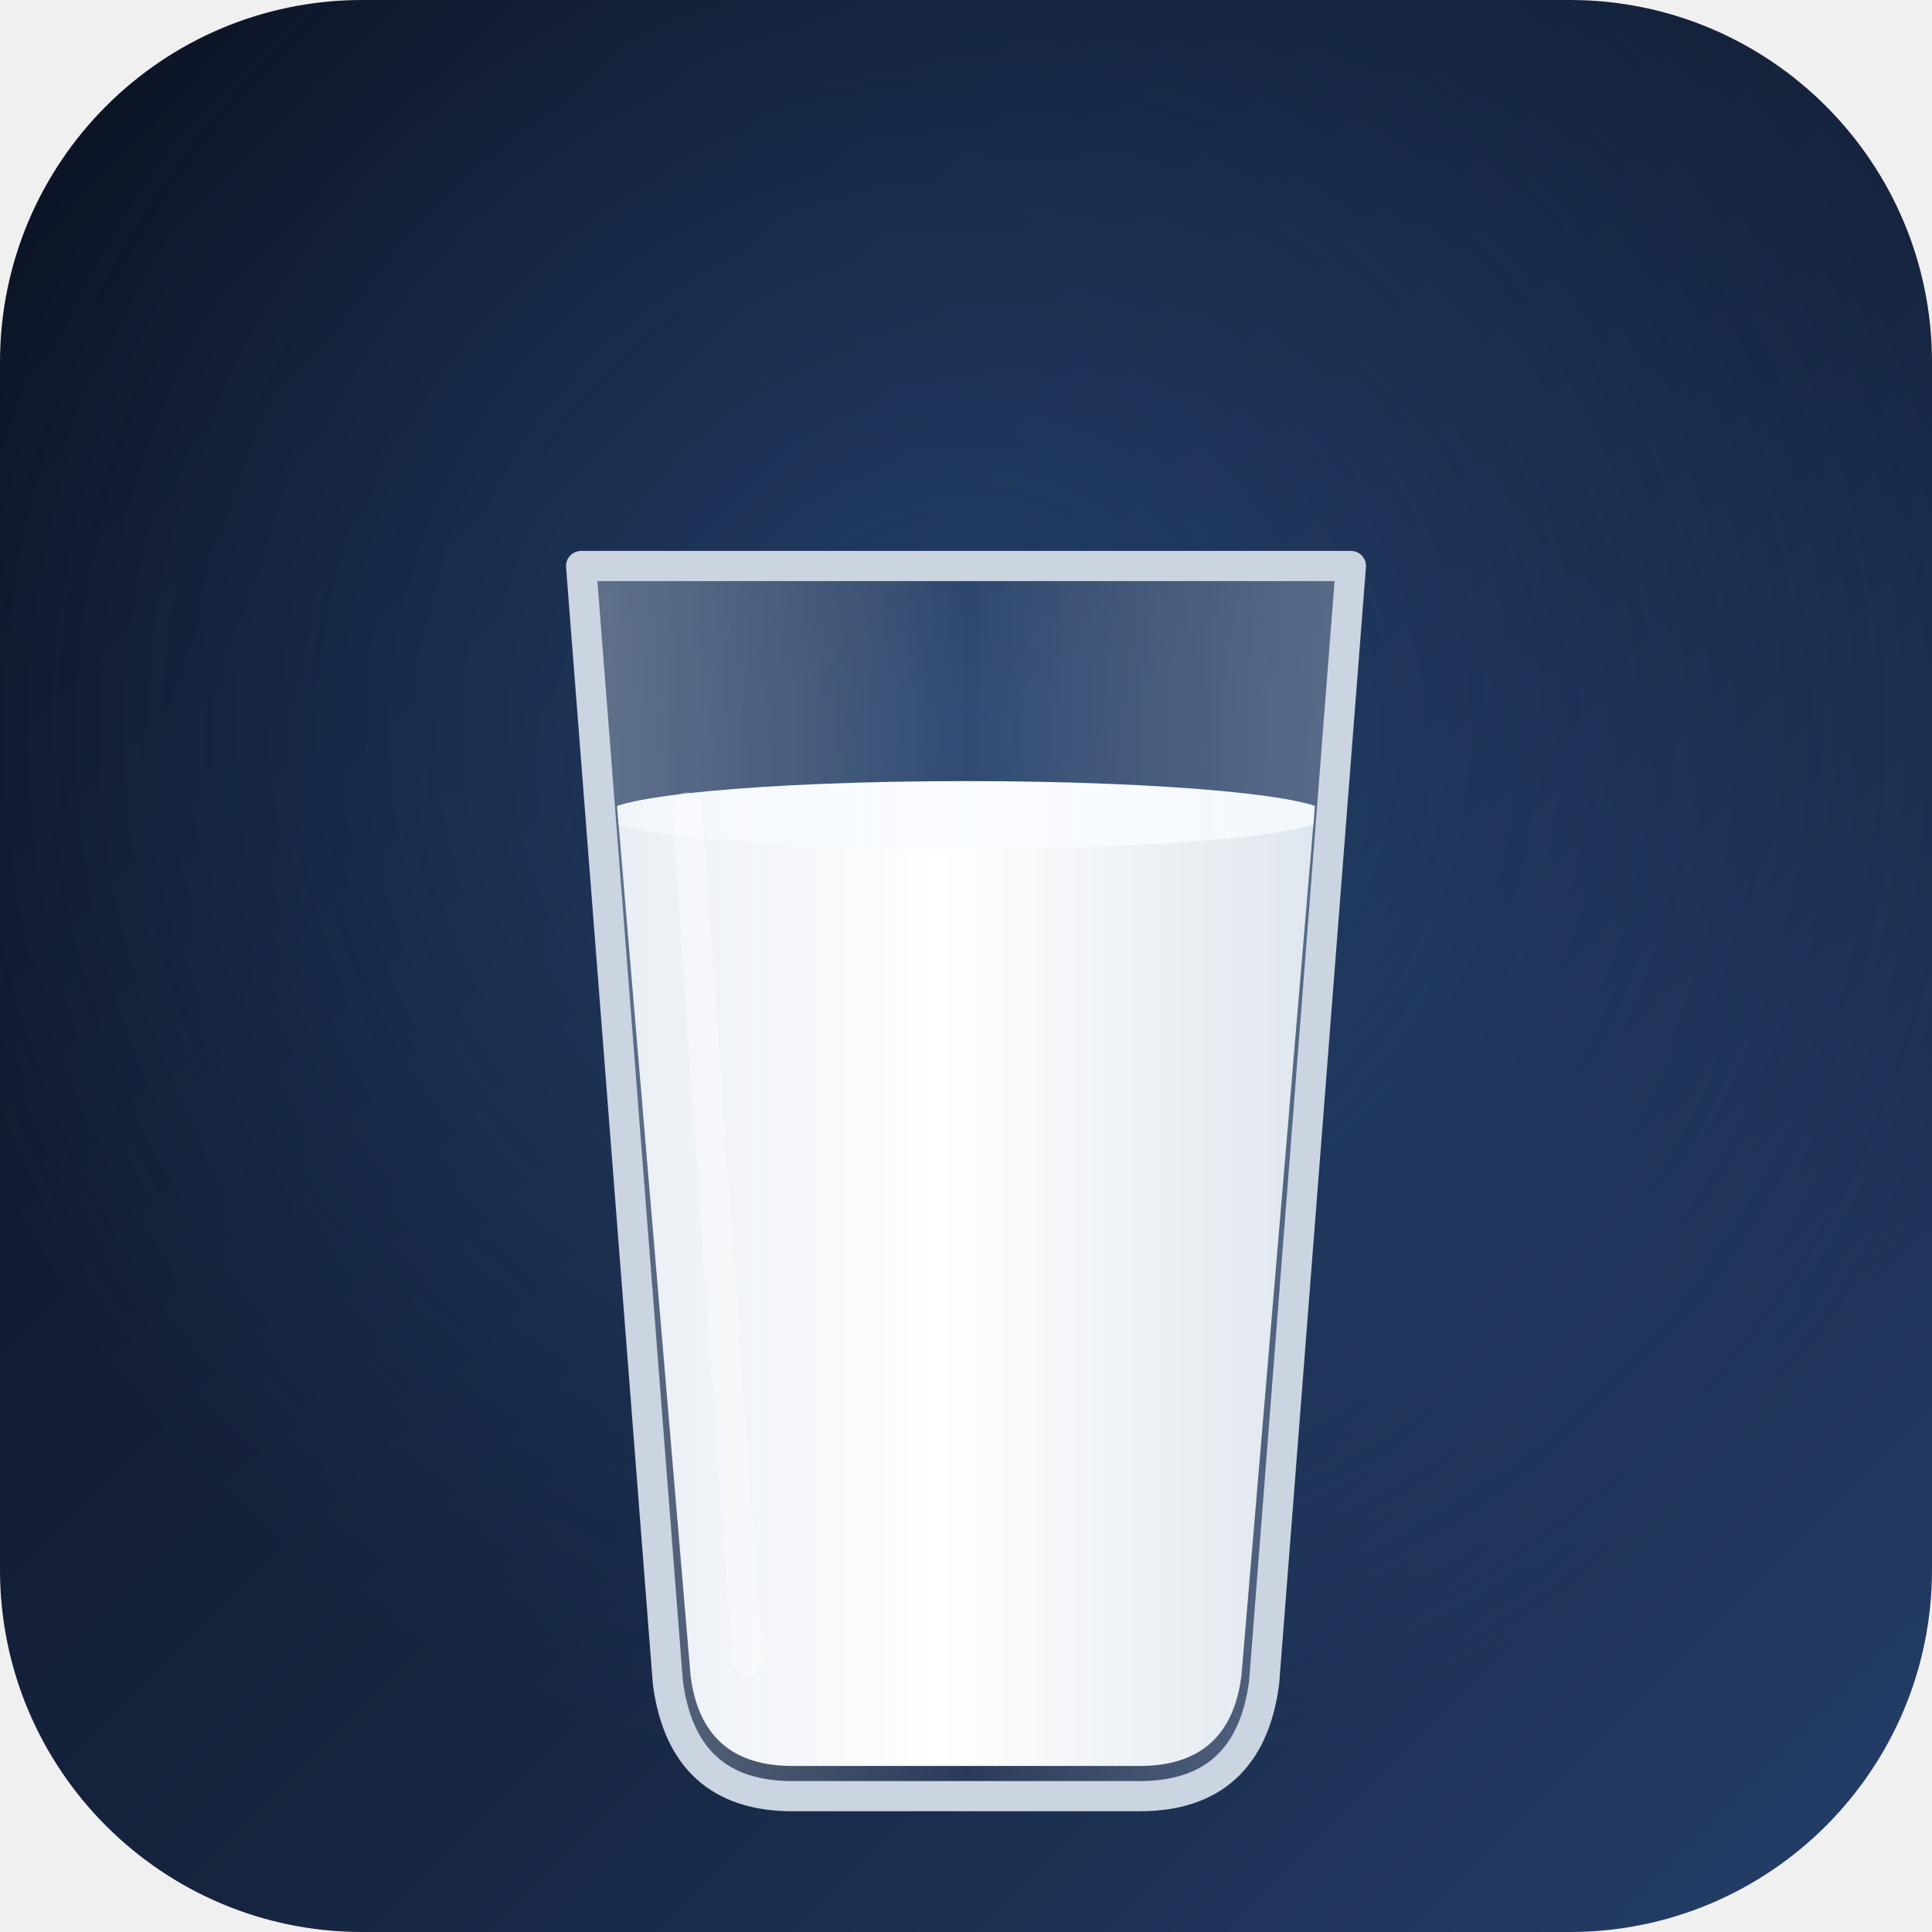
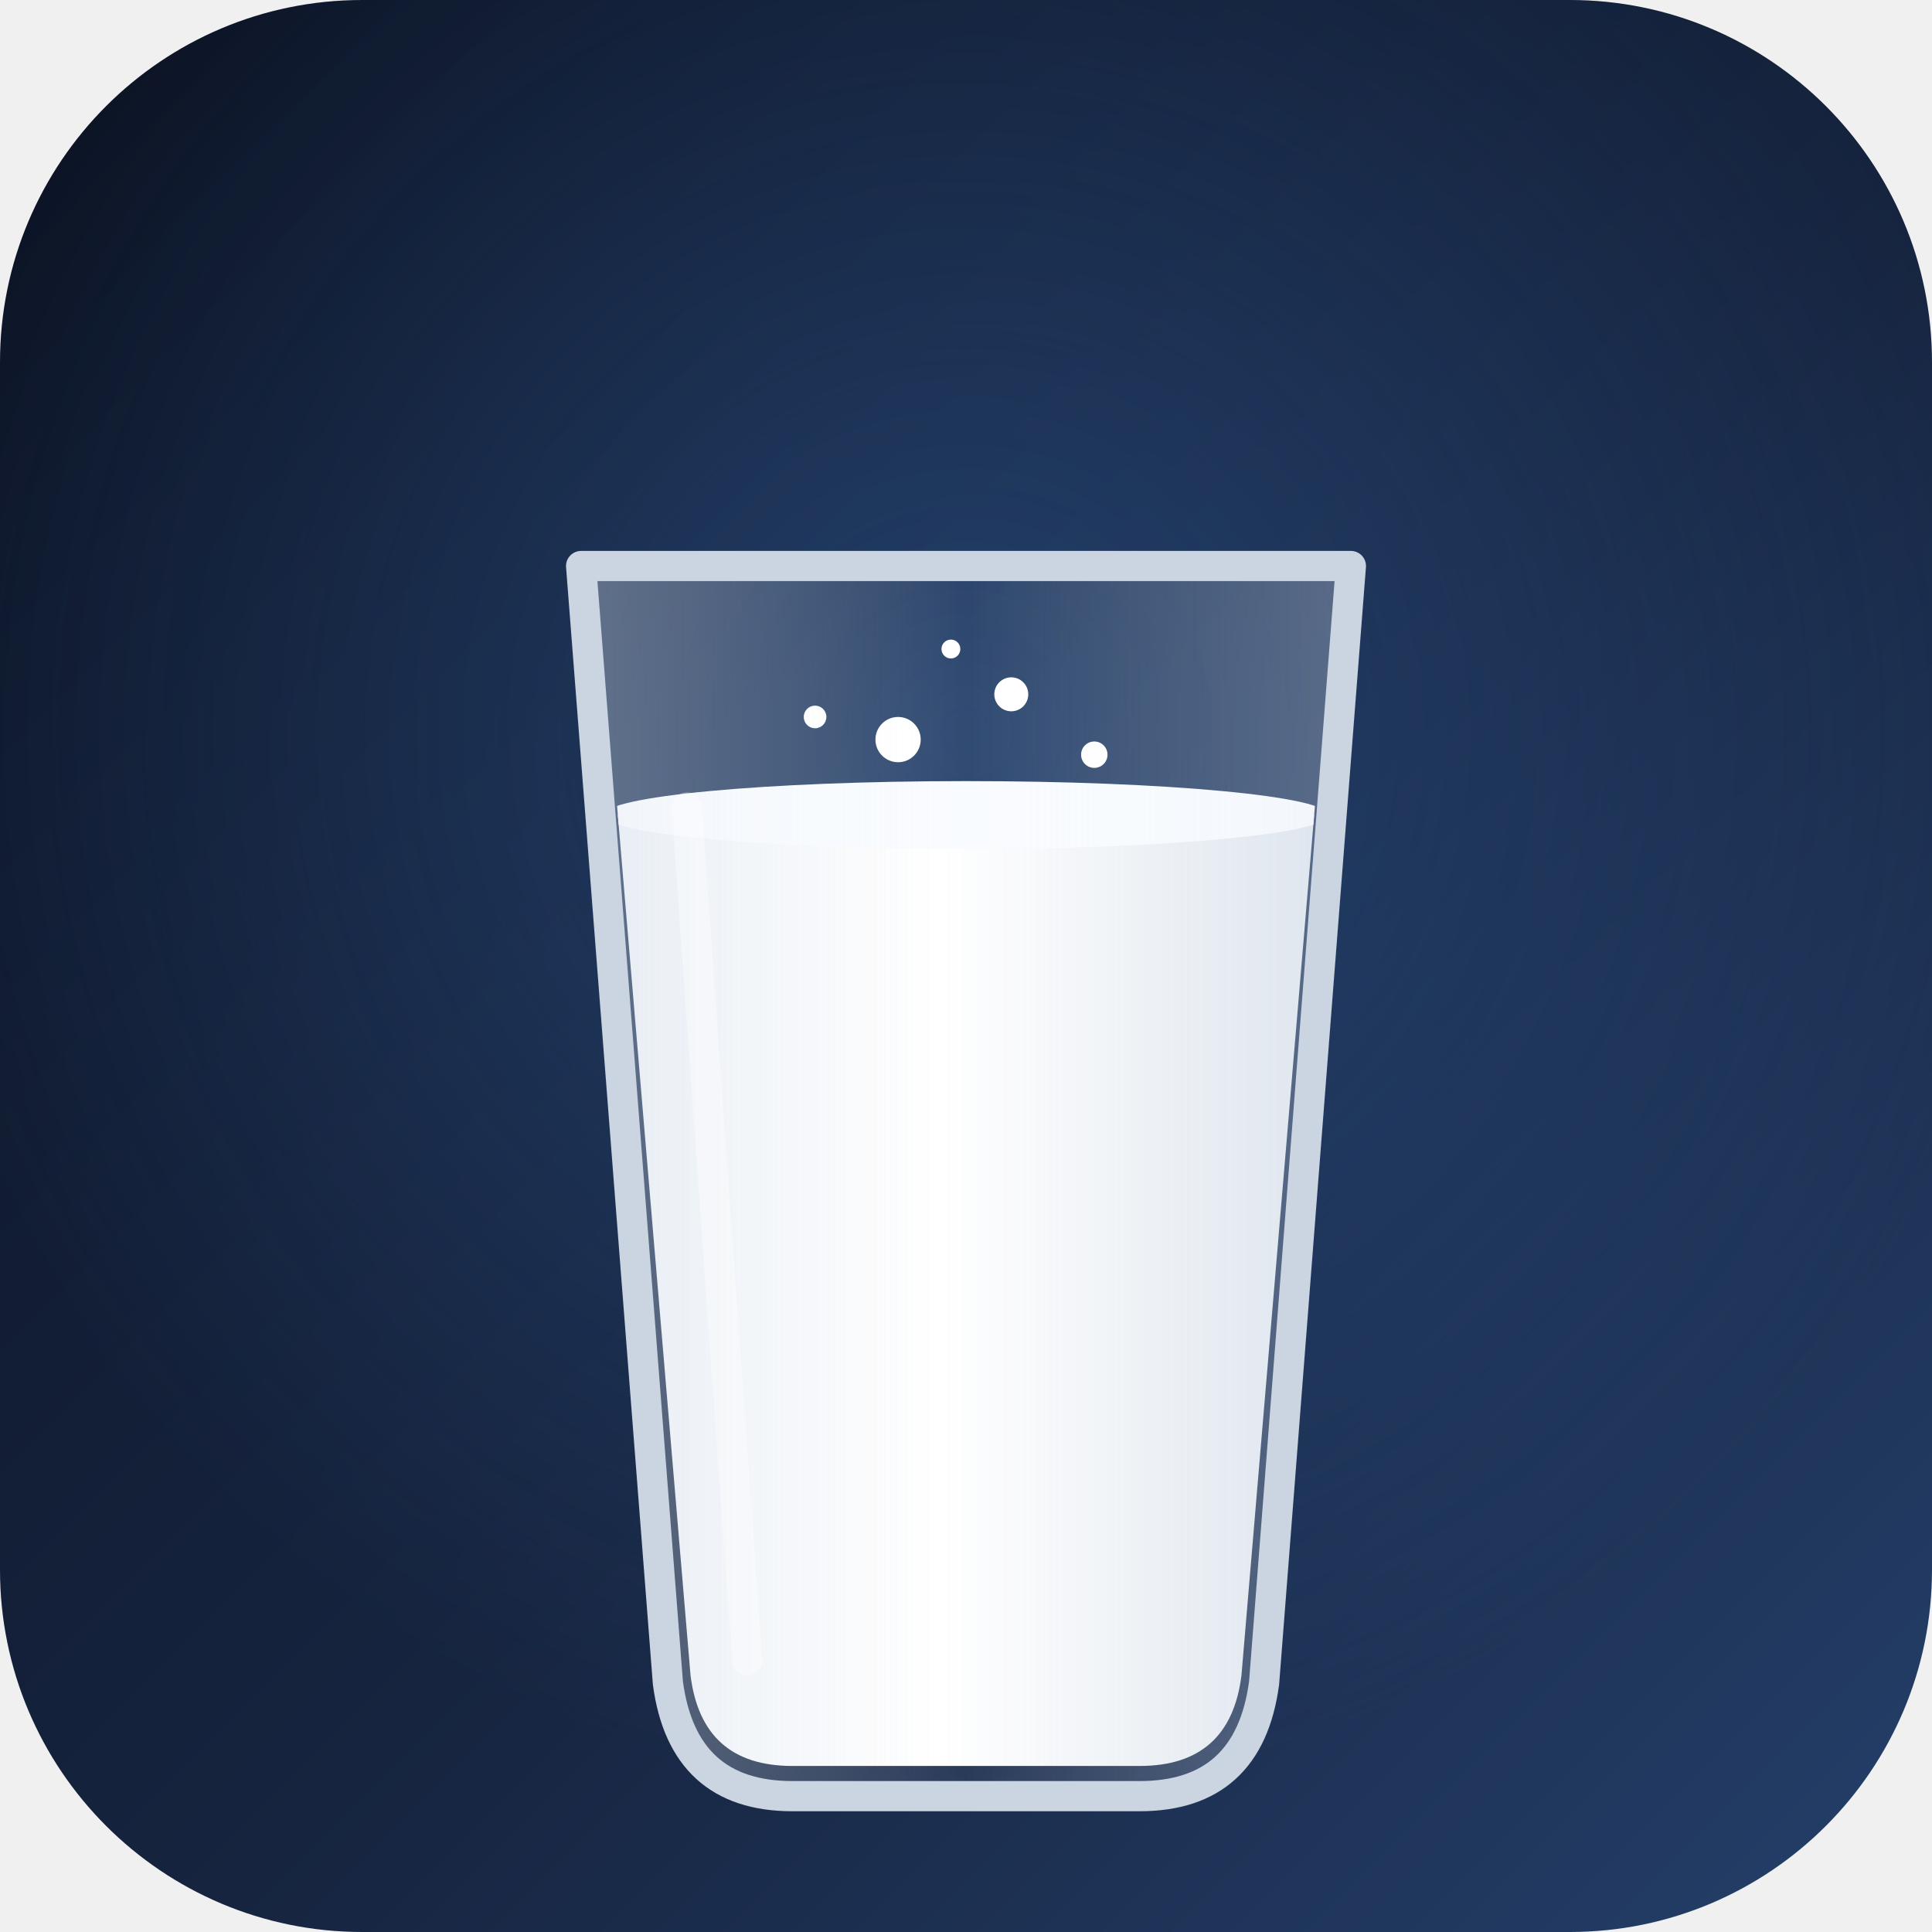
<svg xmlns="http://www.w3.org/2000/svg" viewBox="0 0 512 512" width="512" height="512" role="img" aria-label="M1LK logo: a glass of milk">
  <defs>
    <linearGradient id="bg" x1="0" y1="0" x2="1" y2="1">
      <stop offset="0" stop-color="#0b1222" />
      <stop offset="0.55" stop-color="#16243f" />
      <stop offset="1" stop-color="#25406b" />
    </linearGradient>
    <radialGradient id="glow" cx="0.5" cy="0.38" r="0.55">
      <stop offset="0" stop-color="#3b6fb5" stop-opacity="0.4" />
      <stop offset="1" stop-color="#3b6fb5" stop-opacity="0" />
    </radialGradient>
    <linearGradient id="glass" x1="0" y1="0" x2="1" y2="0">
      <stop offset="0" stop-color="#e2e8f0" stop-opacity="0.35" />
      <stop offset="0.5" stop-color="#ffffff" stop-opacity="0.06" />
      <stop offset="1" stop-color="#e2e8f0" stop-opacity="0.3" />
    </linearGradient>
    <linearGradient id="milk" x1="0" y1="0" x2="1" y2="0">
      <stop offset="0" stop-color="#e8eef5" />
      <stop offset="0.45" stop-color="#ffffff" />
      <stop offset="1" stop-color="#d6dfea" />
    </linearGradient>
    <linearGradient id="splash" x1="0" y1="0" x2="0" y2="1">
      <stop offset="0" stop-color="#ffffff" />
      <stop offset="1" stop-color="#e4ebf3" />
    </linearGradient>
    <clipPath id="inside">
      <path d="M159 160 L353 160 L329 444 Q326 468 302 468 L210 468 Q186 468 183 444 Z" />
    </clipPath>
  </defs>
  <rect width="512" height="512" rx="96" fill="url(#bg)" />
  <rect width="512" height="512" rx="96" fill="url(#glow)" />
  <g clip-path="url(#inside)">
    <rect x="150" y="216" width="220" height="270" fill="url(#milk)" />
    <ellipse cx="256" cy="216" rx="96" ry="9" fill="#f8fbff" />
  </g>
+   <g fill="#ffffff">
+     <circle cx="238" cy="196" r="6" />
+     <circle cx="268" cy="184" r="4.5" />
+     <circle cx="290" cy="200" r="3.5" />
+     <circle cx="216" cy="190" r="3" />
+     <circle cx="252" cy="172" r="2.5" />
+   </g>
  <path d="M154 150 L358 150 L335 446 Q331 476 302 476 L210 476 Q181 476 177 446 Z" fill="url(#glass)" stroke="#cbd5e1" stroke-width="8" stroke-linejoin="round" />
  <path d="M182 214 L198 440" stroke="#ffffff" stroke-width="8" stroke-linecap="round" opacity="0.35" />
</svg>
